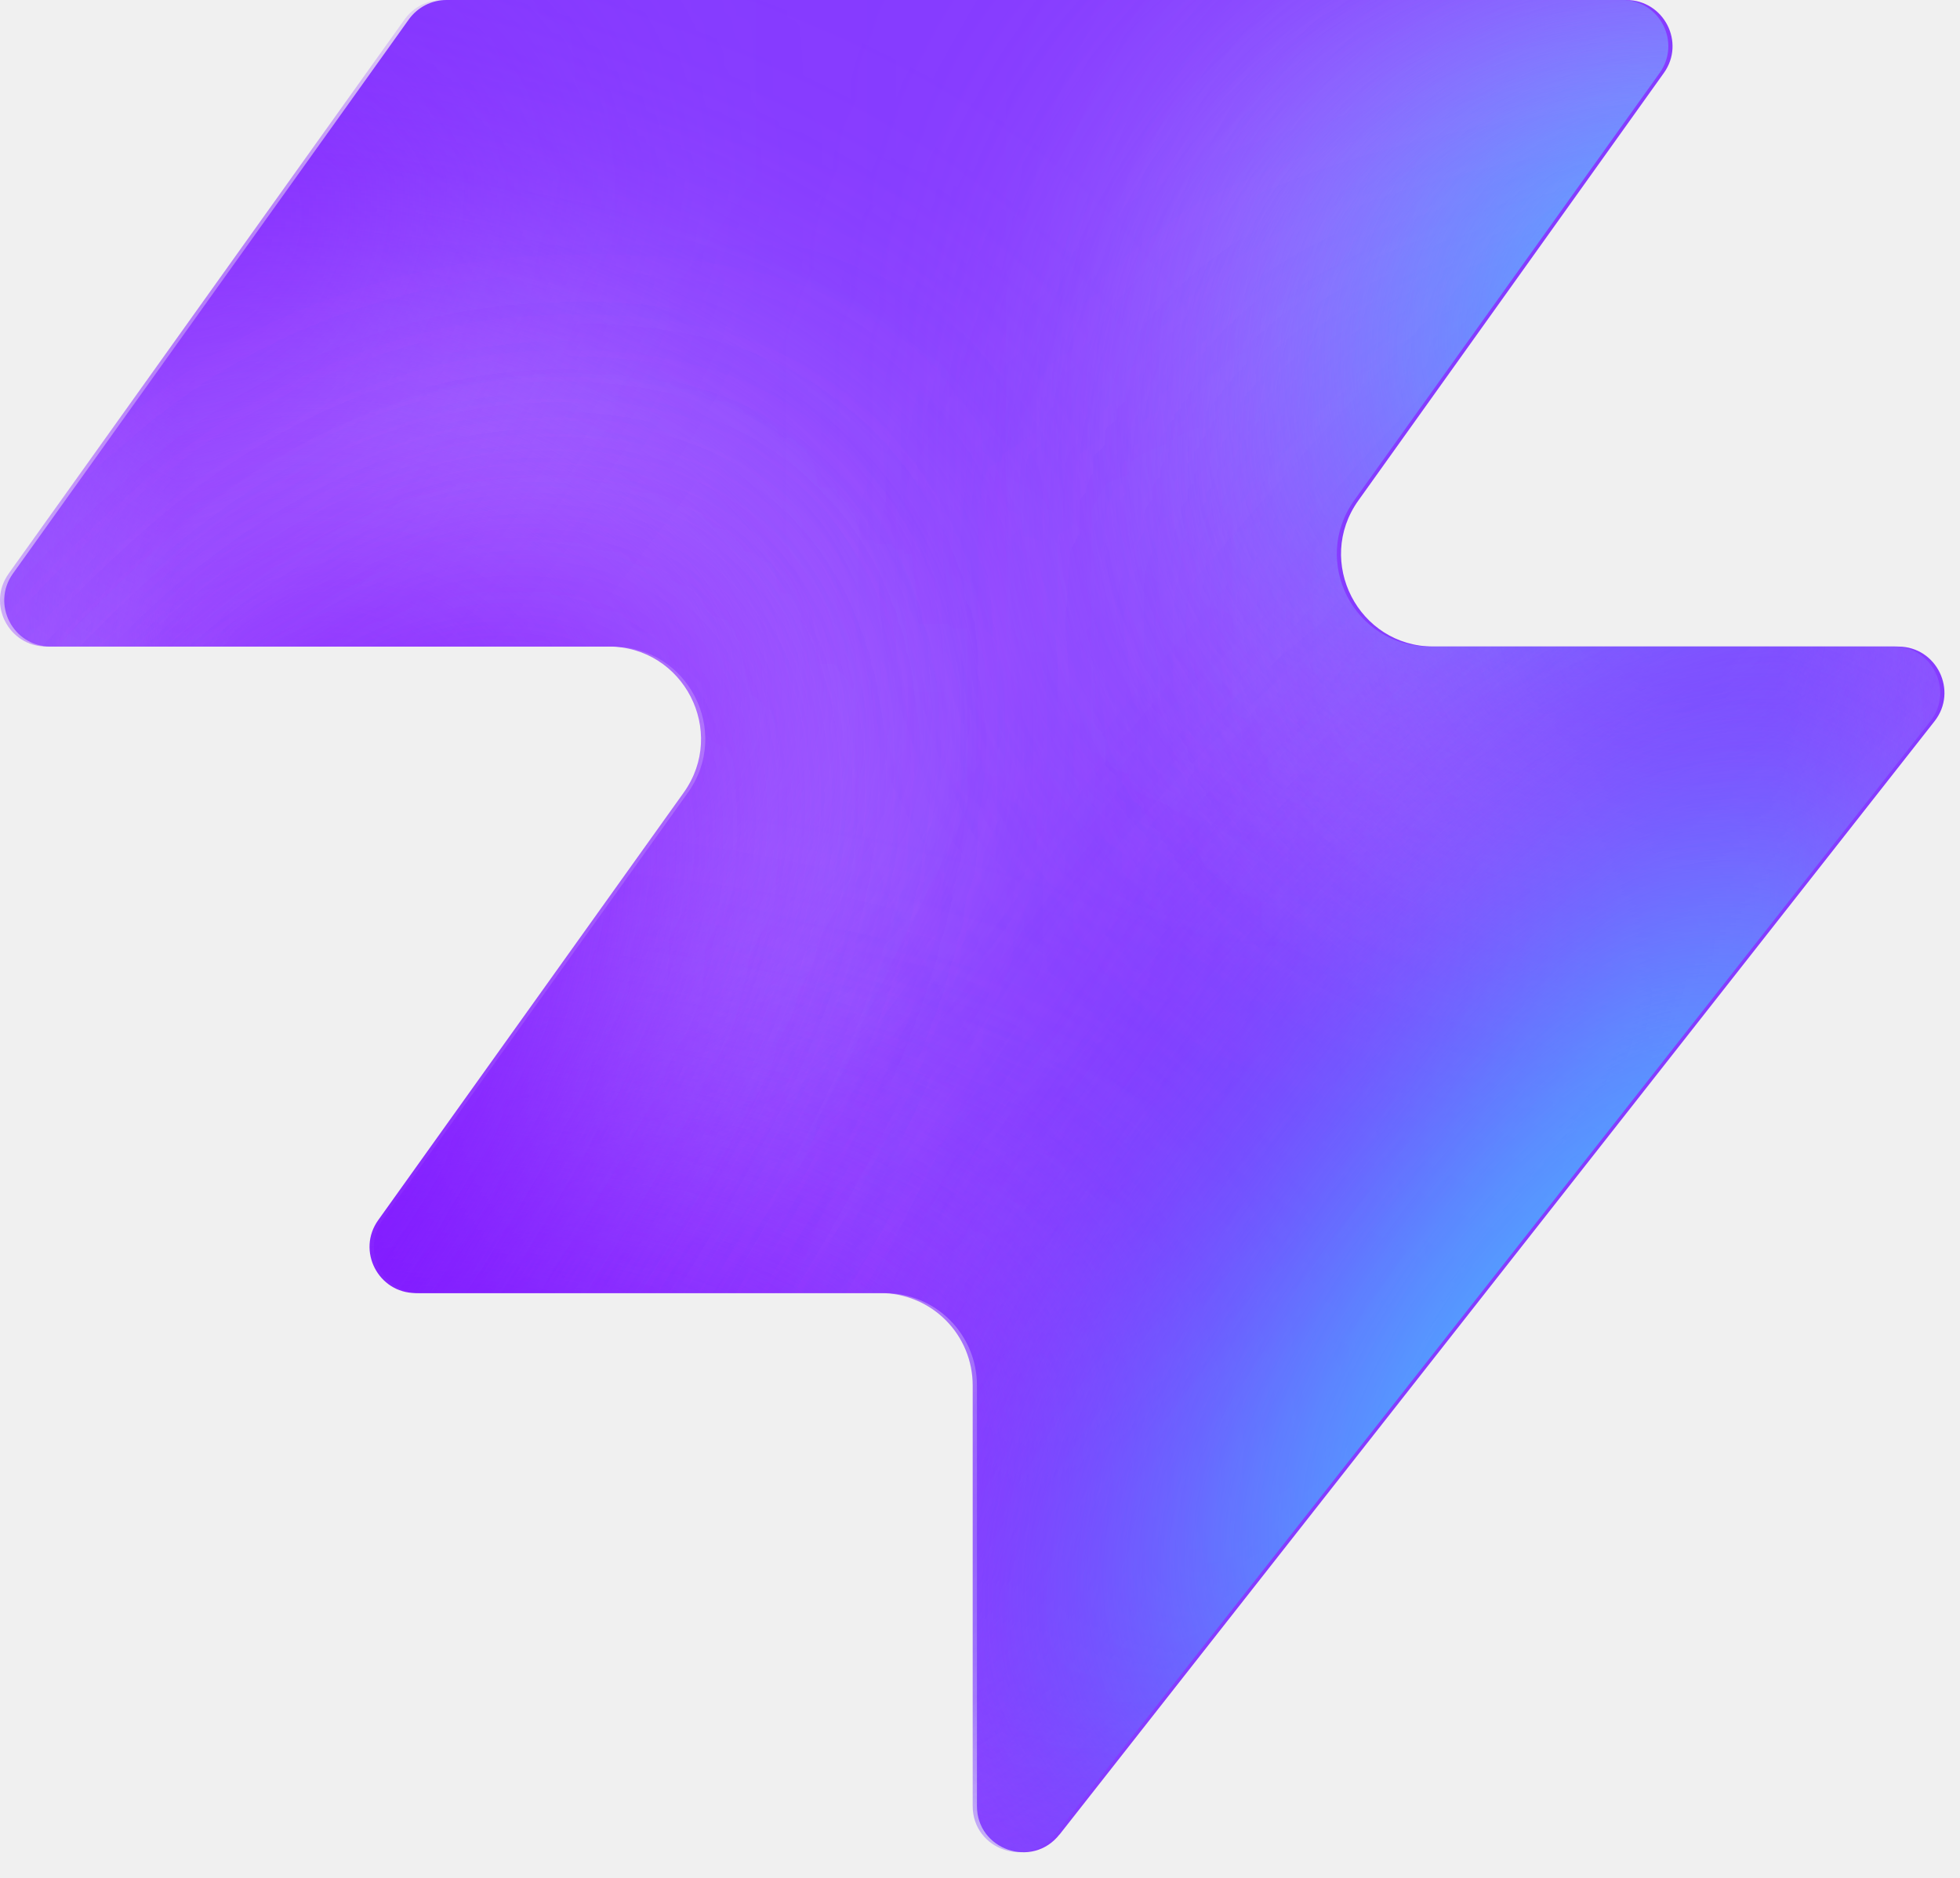
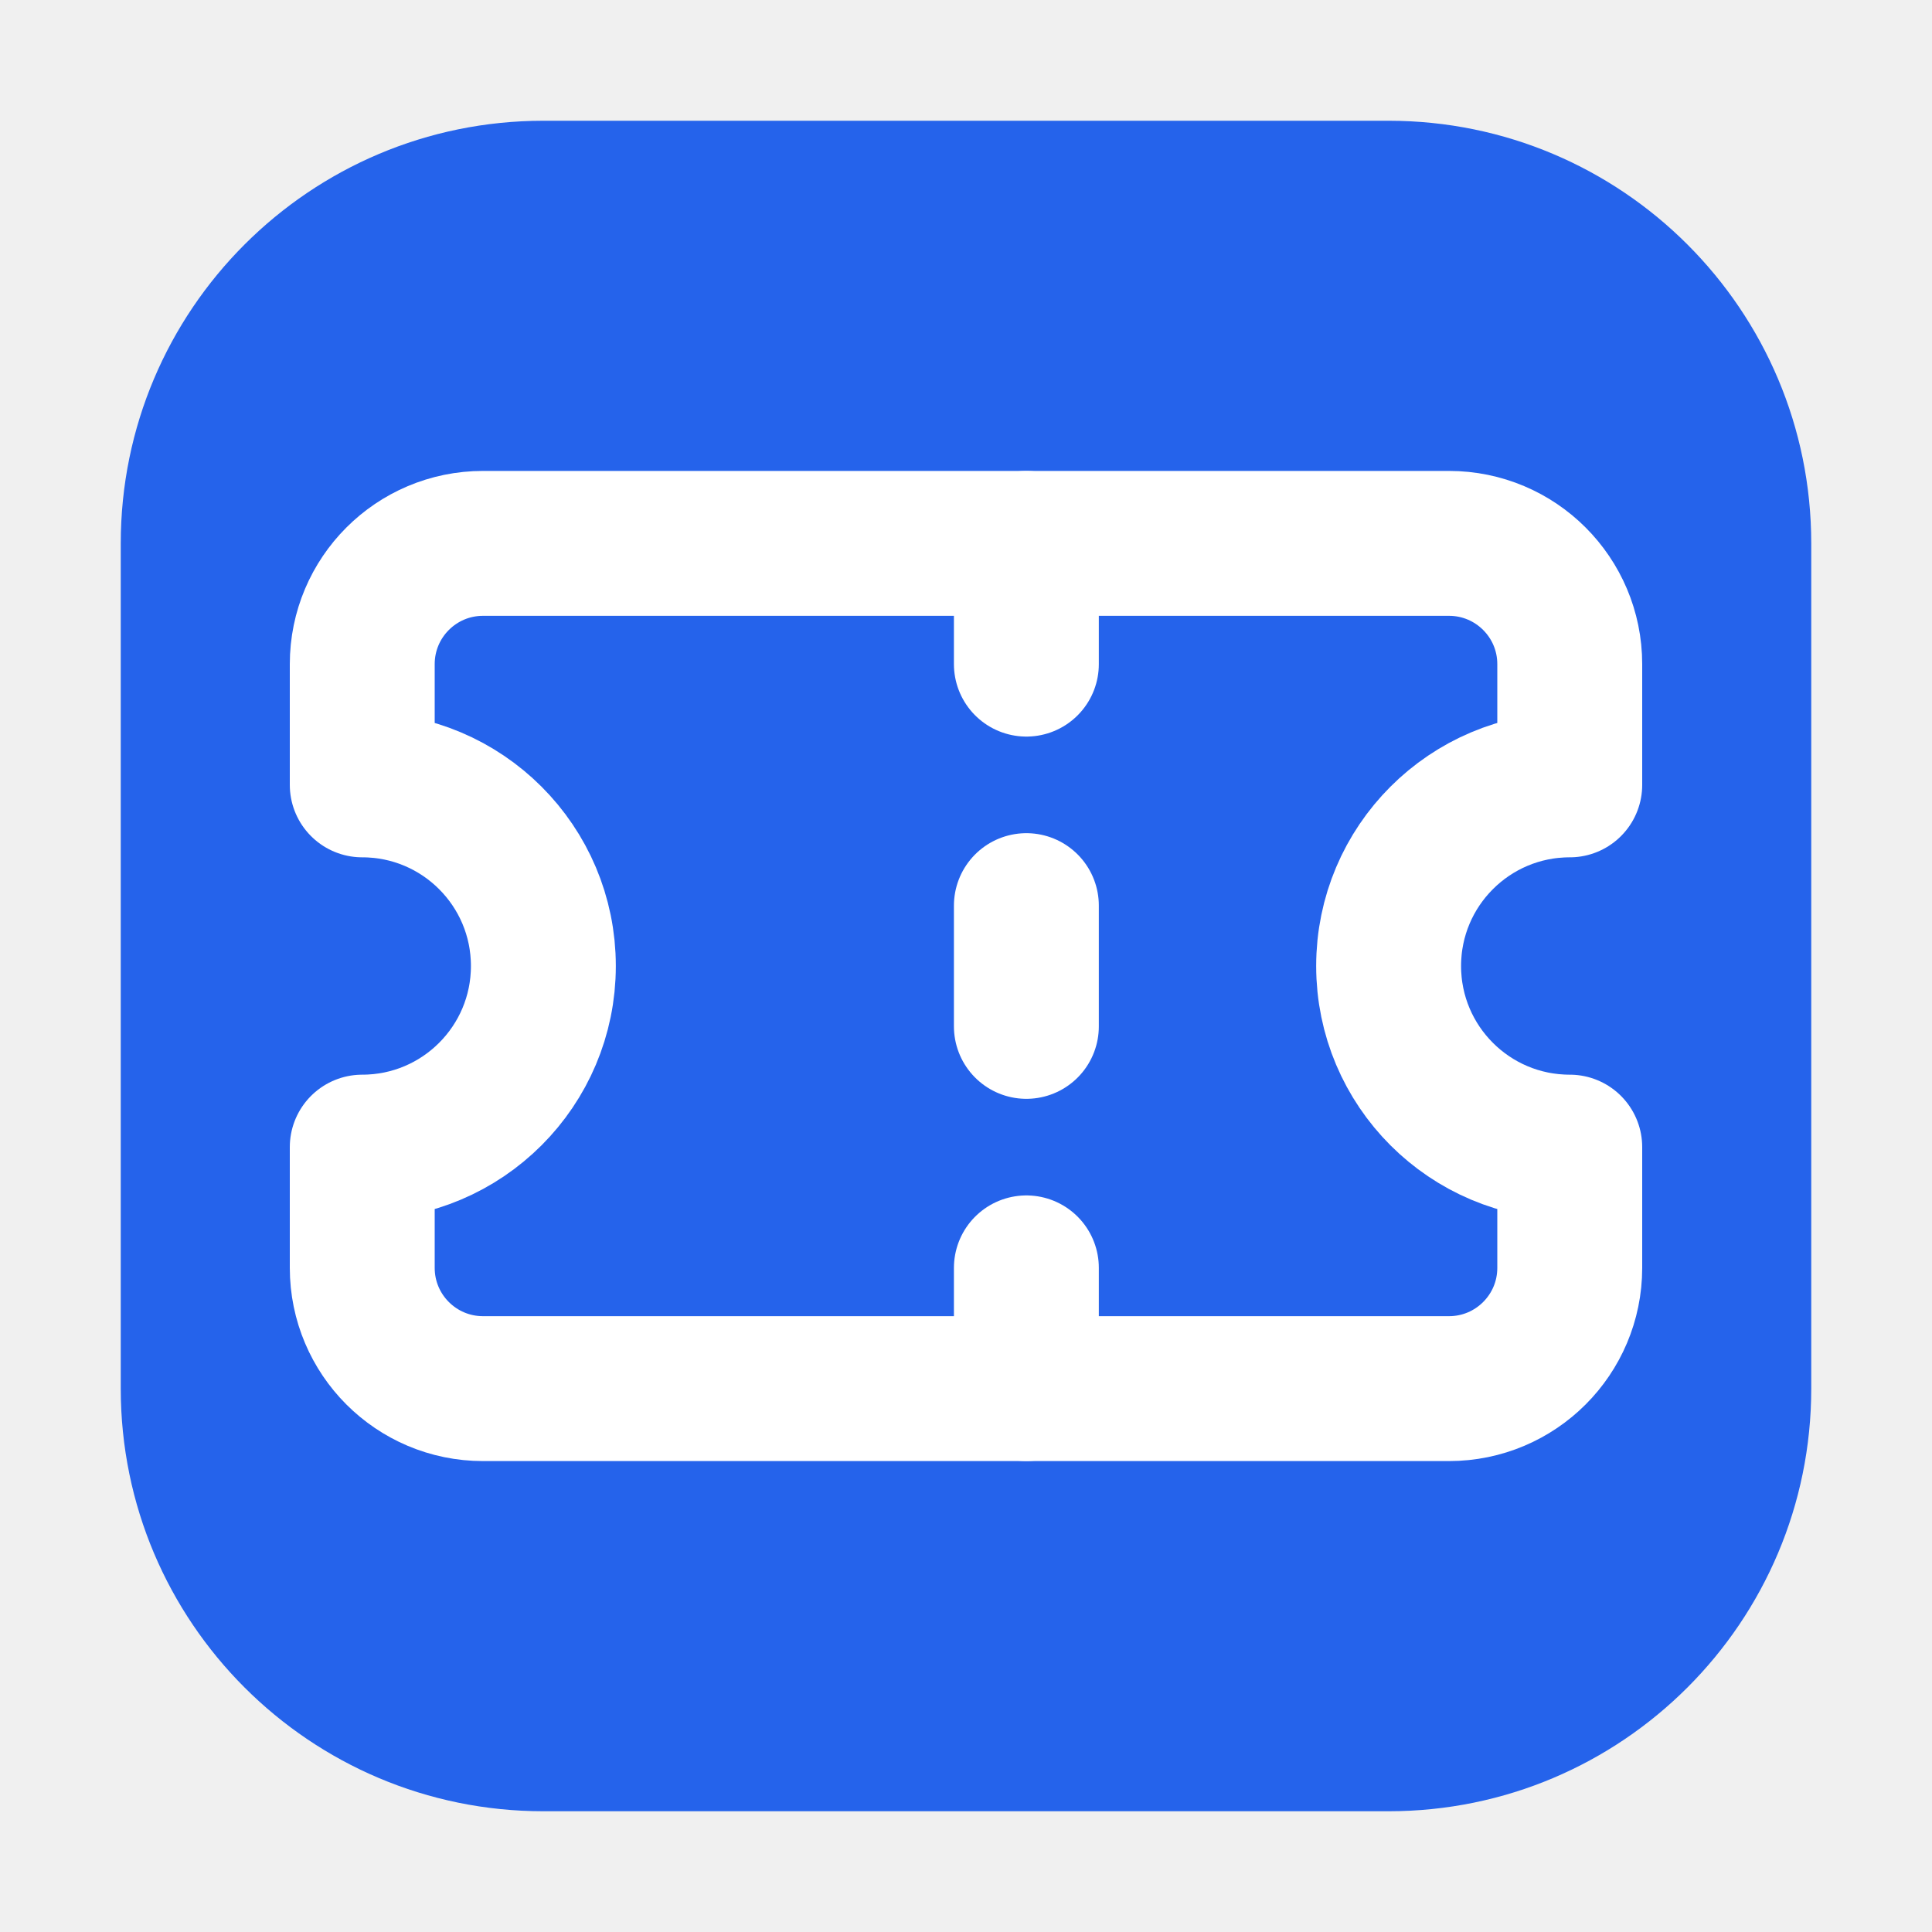
- <svg xmlns="http://www.w3.org/2000/svg" width="48" height="46" fill="none" viewBox="0 0 48 46">
-   <path fill="#863bff" d="M25.946 44.938c-.664.845-2.021.375-2.021-.698V33.937a2.26 2.26 0 0 0-2.262-2.262H10.287c-.92 0-1.456-1.04-.92-1.788l7.48-10.471c1.07-1.497 0-3.578-1.842-3.578H1.237c-.92 0-1.456-1.04-.92-1.788L10.013.474c.214-.297.556-.474.92-.474h28.894c.92 0 1.456 1.04.92 1.788l-7.48 10.471c-1.07 1.498 0 3.579 1.842 3.579h11.377c.943 0 1.473 1.088.89 1.83L25.947 44.94z" style="fill:#863bff;fill:color(display-p3 .525 .23 1);fill-opacity:1" />
-   <mask id="a" width="48" height="46" x="0" y="0" maskUnits="userSpaceOnUse" style="mask-type:alpha">
-     <path fill="#000" d="M25.842 44.938c-.664.844-2.021.375-2.021-.698V33.937a2.26 2.26 0 0 0-2.262-2.262H10.183c-.92 0-1.456-1.04-.92-1.788l7.48-10.471c1.07-1.498 0-3.579-1.842-3.579H1.133c-.92 0-1.456-1.04-.92-1.787L9.91.473c.214-.297.556-.474.92-.474h28.894c.92 0 1.456 1.04.92 1.788l-7.48 10.471c-1.07 1.498 0 3.578 1.842 3.578h11.377c.943 0 1.473 1.088.89 1.832L25.843 44.94z" style="fill:#000;fill-opacity:1" />
-   </mask>
-   <g mask="url(#a)">
-     <g filter="url(#b)">
-       <ellipse cx="5.508" cy="14.704" fill="#ede6ff" rx="5.508" ry="14.704" style="fill:#ede6ff;fill:color(display-p3 .927 .903 1);fill-opacity:1" transform="matrix(.00324 1 1 -.00324 -4.47 31.516)" />
-     </g>
-     <g filter="url(#c)">
-       <ellipse cx="10.399" cy="29.851" fill="#ede6ff" rx="10.399" ry="29.851" style="fill:#ede6ff;fill:color(display-p3 .927 .903 1);fill-opacity:1" transform="matrix(.00324 1 1 -.00324 -39.328 7.883)" />
-     </g>
-     <g filter="url(#d)">
-       <ellipse cx="5.508" cy="30.487" fill="#7e14ff" rx="5.508" ry="30.487" style="fill:#7e14ff;fill:color(display-p3 .492 .077 1);fill-opacity:1" transform="rotate(89.814 -25.913 -14.639)scale(1 -1)" />
-     </g>
-     <g filter="url(#e)">
-       <ellipse cx="5.508" cy="30.599" fill="#7e14ff" rx="5.508" ry="30.599" style="fill:#7e14ff;fill:color(display-p3 .492 .077 1);fill-opacity:1" transform="rotate(89.814 -32.644 -3.334)scale(1 -1)" />
-     </g>
-     <g filter="url(#f)">
-       <ellipse cx="5.508" cy="30.599" fill="#7e14ff" rx="5.508" ry="30.599" style="fill:#7e14ff;fill:color(display-p3 .492 .077 1);fill-opacity:1" transform="matrix(.00324 1 1 -.00324 -34.34 30.47)" />
-     </g>
-     <g filter="url(#g)">
-       <ellipse cx="14.072" cy="22.078" fill="#ede6ff" rx="14.072" ry="22.078" style="fill:#ede6ff;fill:color(display-p3 .927 .903 1);fill-opacity:1" transform="rotate(93.35 24.506 48.493)scale(-1 1)" />
-     </g>
-     <g filter="url(#h)">
-       <ellipse cx="3.47" cy="21.501" fill="#7e14ff" rx="3.47" ry="21.501" style="fill:#7e14ff;fill:color(display-p3 .492 .077 1);fill-opacity:1" transform="rotate(89.009 28.708 47.59)scale(-1 1)" />
-     </g>
-     <g filter="url(#i)">
-       <ellipse cx="3.47" cy="21.501" fill="#7e14ff" rx="3.47" ry="21.501" style="fill:#7e14ff;fill:color(display-p3 .492 .077 1);fill-opacity:1" transform="rotate(89.009 28.708 47.59)scale(-1 1)" />
-     </g>
-     <g filter="url(#j)">
-       <ellipse cx=".387" cy="8.972" fill="#7e14ff" rx="4.407" ry="29.108" style="fill:#7e14ff;fill:color(display-p3 .492 .077 1);fill-opacity:1" transform="rotate(39.51 .387 8.972)" />
-     </g>
-     <g filter="url(#k)">
-       <ellipse cx="47.523" cy="-6.092" fill="#7e14ff" rx="4.407" ry="29.108" style="fill:#7e14ff;fill:color(display-p3 .492 .077 1);fill-opacity:1" transform="rotate(37.892 47.523 -6.092)" />
-     </g>
-     <g filter="url(#l)">
-       <ellipse cx="41.412" cy="6.333" fill="#47bfff" rx="5.971" ry="9.665" style="fill:#47bfff;fill:color(display-p3 .28 .748 1);fill-opacity:1" transform="rotate(37.892 41.412 6.333)" />
-     </g>
-     <g filter="url(#m)">
-       <ellipse cx="-1.879" cy="38.332" fill="#7e14ff" rx="4.407" ry="29.108" style="fill:#7e14ff;fill:color(display-p3 .492 .077 1);fill-opacity:1" transform="rotate(37.892 -1.88 38.332)" />
-     </g>
-     <g filter="url(#n)">
-       <ellipse cx="-1.879" cy="38.332" fill="#7e14ff" rx="4.407" ry="29.108" style="fill:#7e14ff;fill:color(display-p3 .492 .077 1);fill-opacity:1" transform="rotate(37.892 -1.88 38.332)" />
-     </g>
-     <g filter="url(#o)">
-       <ellipse cx="35.651" cy="29.907" fill="#7e14ff" rx="4.407" ry="29.108" style="fill:#7e14ff;fill:color(display-p3 .492 .077 1);fill-opacity:1" transform="rotate(37.892 35.651 29.907)" />
-     </g>
-     <g filter="url(#p)">
-       <ellipse cx="38.418" cy="32.4" fill="#47bfff" rx="5.971" ry="15.297" style="fill:#47bfff;fill:color(display-p3 .28 .748 1);fill-opacity:1" transform="rotate(37.892 38.418 32.4)" />
-     </g>
+ <svg xmlns="http://www.w3.org/2000/svg" viewBox="0 0 64 64">
+   <rect x="4" y="4" width="56" height="56" rx="14" fill="#2563eb" />
+   <g transform="translate(8 8) scale(2)" fill="none" stroke="#fff" stroke-width="2.4" stroke-linecap="round" stroke-linejoin="round">
+     <path d="M2 9a3 3 0 0 1 0 6v2a2 2 0 0 0 2 2h16a2 2 0 0 0 2-2v-2a3 3 0 0 1 0-6V7a2 2 0 0 0-2-2H4a2 2 0 0 0-2 2Z" />
+     <path d="M13 5v2M13 11v2M13 17v2" />
  </g>
-   <defs>
-     <filter id="b" width="60.045" height="41.654" x="-19.77" y="16.149" color-interpolation-filters="sRGB" filterUnits="userSpaceOnUse">
-       <feFlood flood-opacity="0" result="BackgroundImageFix" />
-       <feBlend in="SourceGraphic" in2="BackgroundImageFix" result="shape" />
-       <feGaussianBlur result="effect1_foregroundBlur_2002_17158" stdDeviation="7.659" />
-     </filter>
-     <filter id="c" width="90.34" height="51.437" x="-54.613" y="-7.533" color-interpolation-filters="sRGB" filterUnits="userSpaceOnUse">
-       <feFlood flood-opacity="0" result="BackgroundImageFix" />
-       <feBlend in="SourceGraphic" in2="BackgroundImageFix" result="shape" />
-       <feGaussianBlur result="effect1_foregroundBlur_2002_17158" stdDeviation="7.659" />
-     </filter>
-     <filter id="d" width="79.355" height="29.4" x="-49.64" y="2.03" color-interpolation-filters="sRGB" filterUnits="userSpaceOnUse">
-       <feFlood flood-opacity="0" result="BackgroundImageFix" />
-       <feBlend in="SourceGraphic" in2="BackgroundImageFix" result="shape" />
-       <feGaussianBlur result="effect1_foregroundBlur_2002_17158" stdDeviation="4.596" />
-     </filter>
-     <filter id="e" width="79.579" height="29.4" x="-45.045" y="20.029" color-interpolation-filters="sRGB" filterUnits="userSpaceOnUse">
-       <feFlood flood-opacity="0" result="BackgroundImageFix" />
-       <feBlend in="SourceGraphic" in2="BackgroundImageFix" result="shape" />
-       <feGaussianBlur result="effect1_foregroundBlur_2002_17158" stdDeviation="4.596" />
-     </filter>
-     <filter id="f" width="79.579" height="29.4" x="-43.513" y="21.178" color-interpolation-filters="sRGB" filterUnits="userSpaceOnUse">
-       <feFlood flood-opacity="0" result="BackgroundImageFix" />
-       <feBlend in="SourceGraphic" in2="BackgroundImageFix" result="shape" />
-       <feGaussianBlur result="effect1_foregroundBlur_2002_17158" stdDeviation="4.596" />
-     </filter>
-     <filter id="g" width="74.749" height="58.852" x="15.756" y="-17.901" color-interpolation-filters="sRGB" filterUnits="userSpaceOnUse">
-       <feFlood flood-opacity="0" result="BackgroundImageFix" />
-       <feBlend in="SourceGraphic" in2="BackgroundImageFix" result="shape" />
-       <feGaussianBlur result="effect1_foregroundBlur_2002_17158" stdDeviation="7.659" />
-     </filter>
-     <filter id="h" width="61.377" height="25.362" x="23.548" y="2.284" color-interpolation-filters="sRGB" filterUnits="userSpaceOnUse">
-       <feFlood flood-opacity="0" result="BackgroundImageFix" />
-       <feBlend in="SourceGraphic" in2="BackgroundImageFix" result="shape" />
-       <feGaussianBlur result="effect1_foregroundBlur_2002_17158" stdDeviation="4.596" />
-     </filter>
-     <filter id="i" width="61.377" height="25.362" x="23.548" y="2.284" color-interpolation-filters="sRGB" filterUnits="userSpaceOnUse">
-       <feFlood flood-opacity="0" result="BackgroundImageFix" />
-       <feBlend in="SourceGraphic" in2="BackgroundImageFix" result="shape" />
-       <feGaussianBlur result="effect1_foregroundBlur_2002_17158" stdDeviation="4.596" />
-     </filter>
-     <filter id="j" width="56.045" height="63.649" x="-27.636" y="-22.853" color-interpolation-filters="sRGB" filterUnits="userSpaceOnUse">
-       <feFlood flood-opacity="0" result="BackgroundImageFix" />
-       <feBlend in="SourceGraphic" in2="BackgroundImageFix" result="shape" />
-       <feGaussianBlur result="effect1_foregroundBlur_2002_17158" stdDeviation="4.596" />
-     </filter>
-     <filter id="k" width="54.814" height="64.646" x="20.116" y="-38.415" color-interpolation-filters="sRGB" filterUnits="userSpaceOnUse">
-       <feFlood flood-opacity="0" result="BackgroundImageFix" />
-       <feBlend in="SourceGraphic" in2="BackgroundImageFix" result="shape" />
-       <feGaussianBlur result="effect1_foregroundBlur_2002_17158" stdDeviation="4.596" />
-     </filter>
-     <filter id="l" width="33.541" height="35.313" x="24.641" y="-11.323" color-interpolation-filters="sRGB" filterUnits="userSpaceOnUse">
-       <feFlood flood-opacity="0" result="BackgroundImageFix" />
-       <feBlend in="SourceGraphic" in2="BackgroundImageFix" result="shape" />
-       <feGaussianBlur result="effect1_foregroundBlur_2002_17158" stdDeviation="4.596" />
-     </filter>
-     <filter id="m" width="54.814" height="64.646" x="-29.286" y="6.009" color-interpolation-filters="sRGB" filterUnits="userSpaceOnUse">
-       <feFlood flood-opacity="0" result="BackgroundImageFix" />
-       <feBlend in="SourceGraphic" in2="BackgroundImageFix" result="shape" />
-       <feGaussianBlur result="effect1_foregroundBlur_2002_17158" stdDeviation="4.596" />
-     </filter>
-     <filter id="n" width="54.814" height="64.646" x="-29.286" y="6.009" color-interpolation-filters="sRGB" filterUnits="userSpaceOnUse">
-       <feFlood flood-opacity="0" result="BackgroundImageFix" />
-       <feBlend in="SourceGraphic" in2="BackgroundImageFix" result="shape" />
-       <feGaussianBlur result="effect1_foregroundBlur_2002_17158" stdDeviation="4.596" />
-     </filter>
-     <filter id="o" width="54.814" height="64.646" x="8.244" y="-2.416" color-interpolation-filters="sRGB" filterUnits="userSpaceOnUse">
-       <feFlood flood-opacity="0" result="BackgroundImageFix" />
-       <feBlend in="SourceGraphic" in2="BackgroundImageFix" result="shape" />
-       <feGaussianBlur result="effect1_foregroundBlur_2002_17158" stdDeviation="4.596" />
-     </filter>
-     <filter id="p" width="39.409" height="43.623" x="18.713" y="10.588" color-interpolation-filters="sRGB" filterUnits="userSpaceOnUse">
-       <feFlood flood-opacity="0" result="BackgroundImageFix" />
-       <feBlend in="SourceGraphic" in2="BackgroundImageFix" result="shape" />
-       <feGaussianBlur result="effect1_foregroundBlur_2002_17158" stdDeviation="4.596" />
-     </filter>
-   </defs>
</svg>
